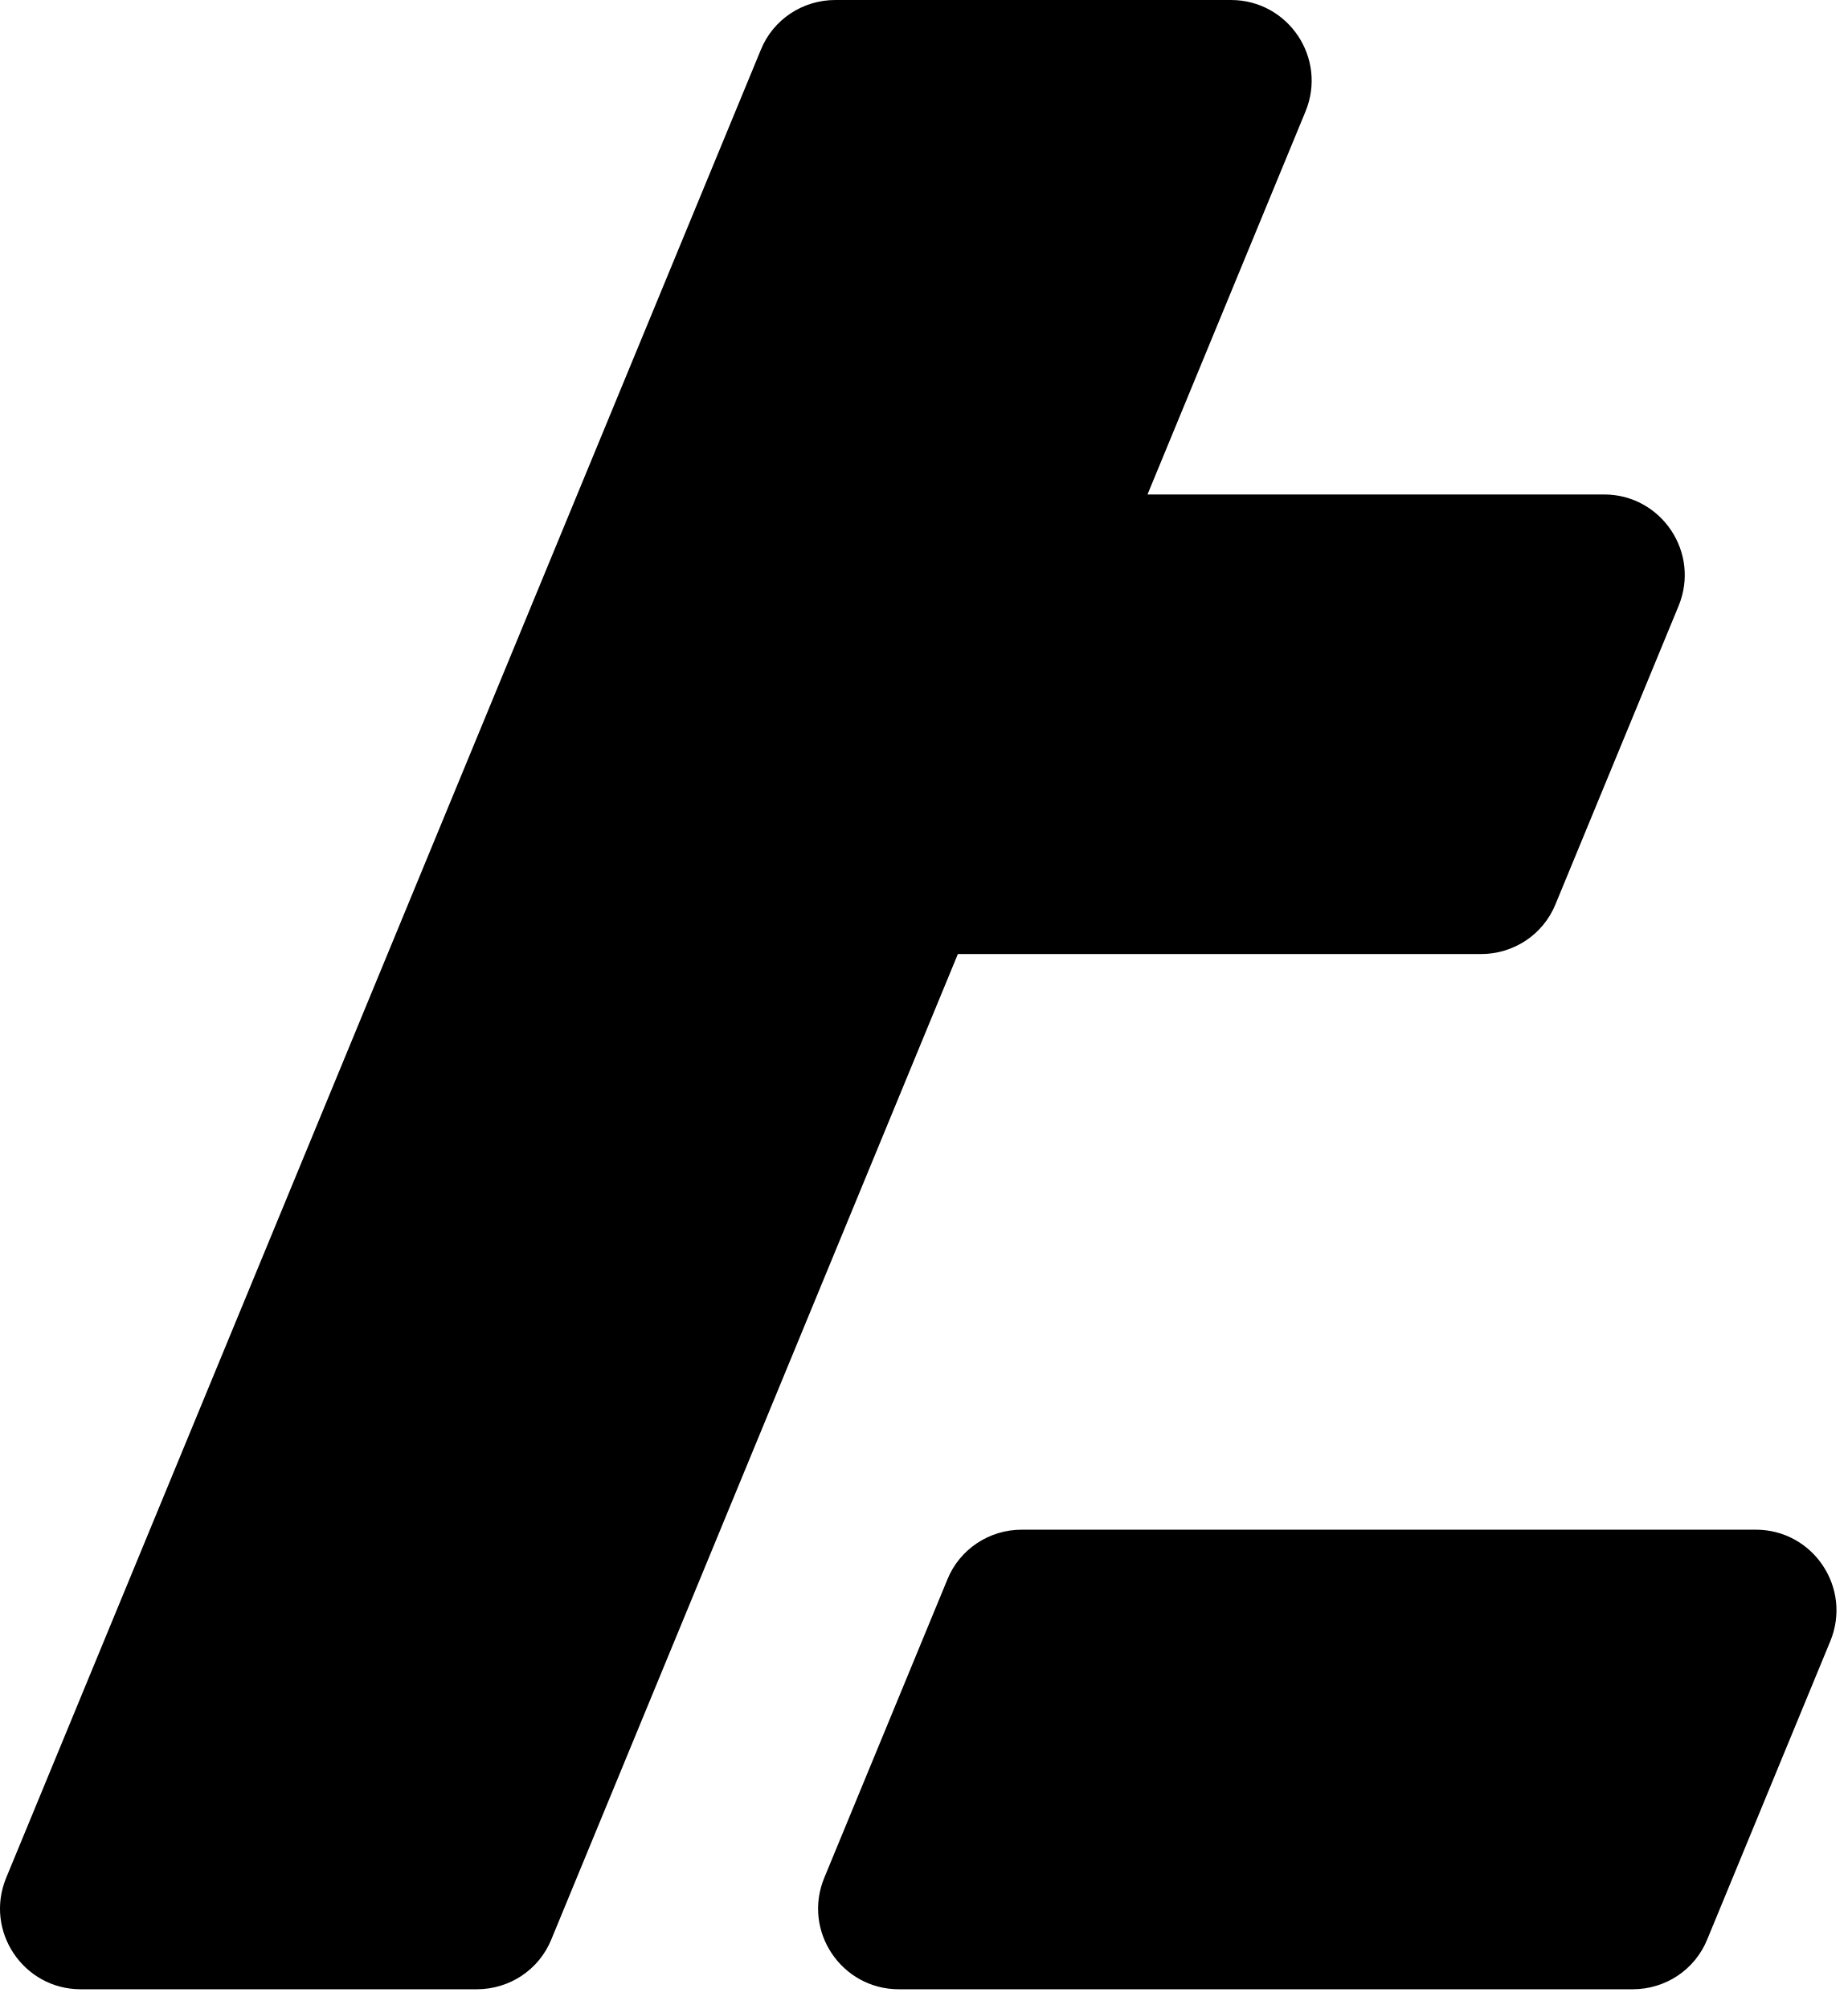
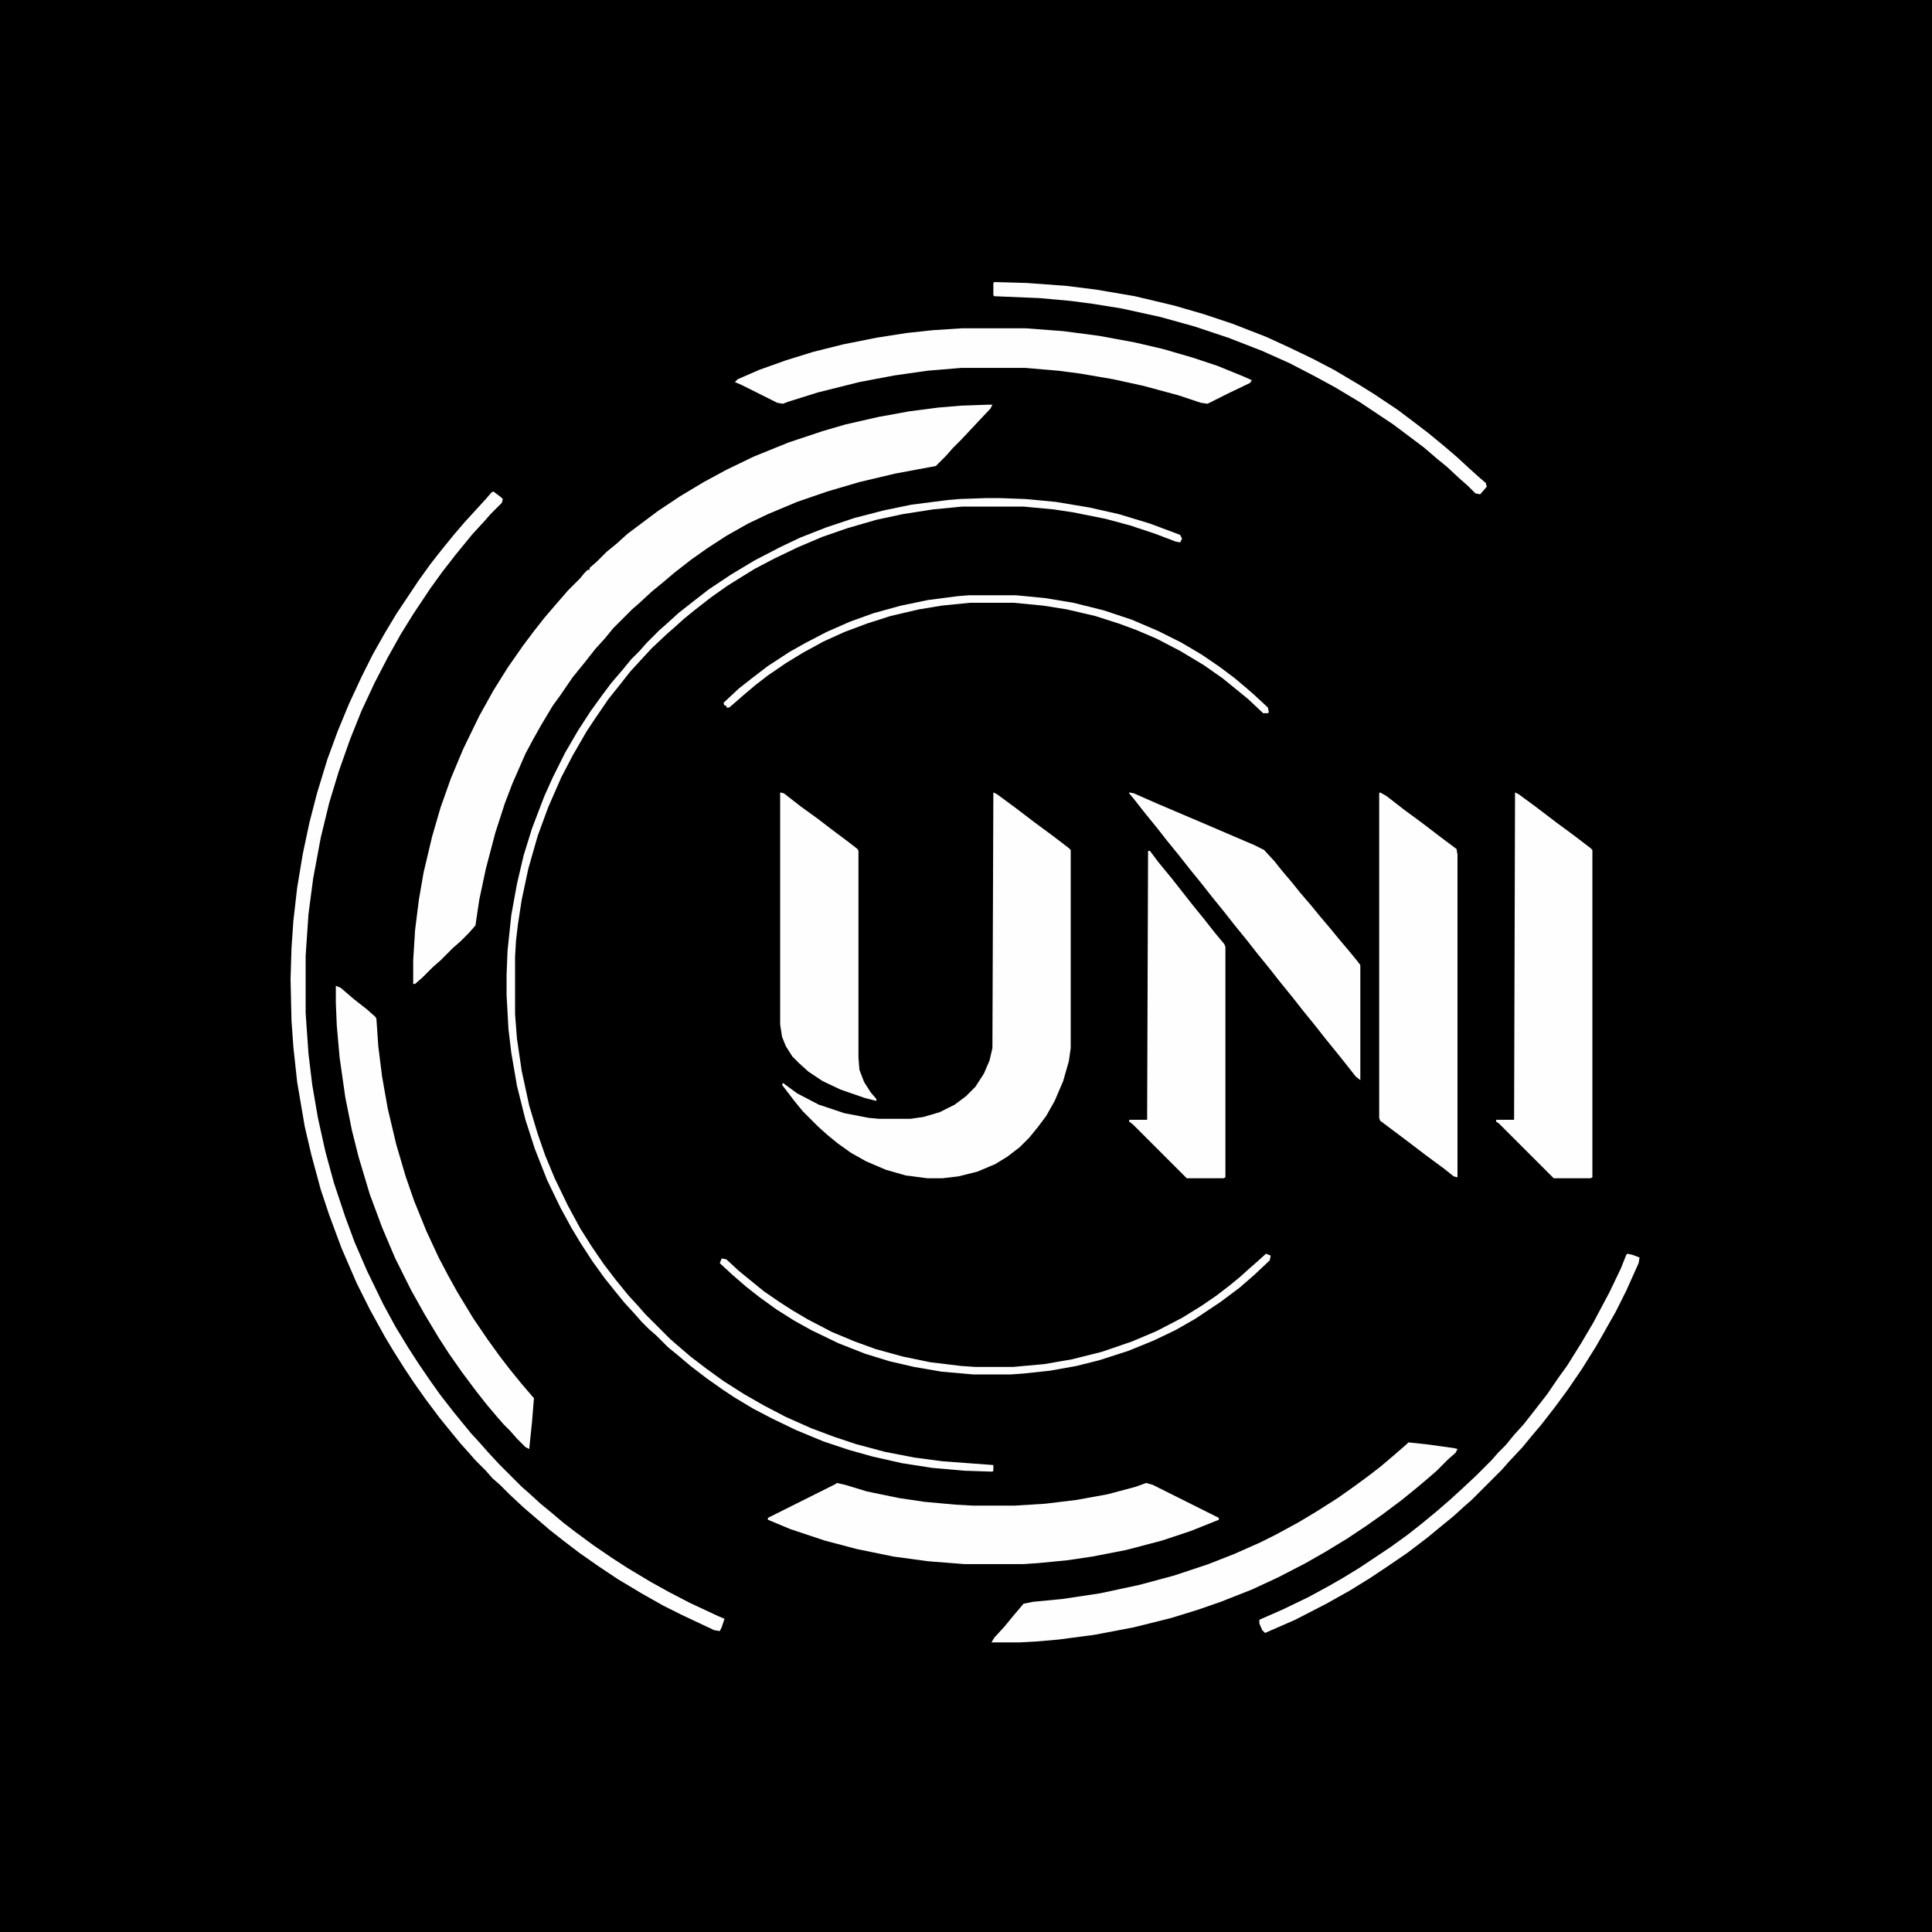
- <svg xmlns="http://www.w3.org/2000/svg" width="92" height="100" viewBox="0 0 92 100" fill="none">
-   <path fillRule="evenodd" clipRule="evenodd" d="M23.714 99.018H4.02C1.166 99.018 -0.788 96.12 0.31 93.464L37.876 2.481C38.49 0.966 39.961 0 41.586 0H61.28C64.134 0 66.088 2.898 64.99 5.555L57.127 24.612H79.854C82.708 24.612 84.662 27.51 83.564 30.166L77.439 45.008C76.824 46.523 75.353 47.489 73.728 47.489H47.686L27.447 96.537C26.832 98.052 25.361 99.018 23.736 99.018H23.714ZM81.281 99.018H44.748C41.893 99.018 39.939 96.12 41.037 93.464L47.163 78.622C47.777 77.107 49.248 76.141 50.873 76.141H87.407C90.261 76.141 92.215 79.039 91.117 81.696L84.992 96.537C84.377 98.052 82.906 99.018 81.281 99.018Z" fill="black" />
+ <svg xmlns="http://www.w3.org/2000/svg" version="1.1" viewBox="0 0 2048 2048" width="640" height="640">
+   <path transform="translate(0)" d="m0 0h2048v2048h-2048z" />
+   <path transform="translate(1047,429)" d="m0 0h5l-2 4-31 33-9 9-7 8-11 11-43 8-38 9-34 10-32 11-31 13-21 10-23 13-20 13-17 12-18 14-13 11-11 9-13 12-8 7-20 20-9 11-10 11-11 14-13 16-13 19-8 11-12 20-9 16-8 15-14 32-8 21-10 31-10 38-7 33-4 27-7 8-9 9-8 7-13 13-8 7-11 11-8 7h-2v-25l2-32 4-32 5-29 9-38 9-31 11-31 13-31 17-35 15-27 15-24 16-23 12-16 11-14 12-14 13-15 13-13 4-5 4-4h2v-2l8-7 10-10 11-9 11-10 32-24 24-16 25-15 24-13 29-14 37-15 36-12 24-7 35-8 33-6 31-4 24-2z" fill="#FEFEFE" />
+   <path transform="translate(1053,840)" d="m0 0 4 2 19 14 21 16 19 14 17 13 2 2v210l-2 14-6 21-9 21-9 16-9 12-9 11-10 10-13 10-13 8-19 8-20 5-17 2h-16l-23-3-21-6-21-9-16-9-14-10-11-9-10-9-16-16-9-11-13-17 1-2 15 11 23 12 27 9 26 5 11 1h33l14-2 17-5 16-8 12-9 10-10 9-14 6-14 3-13z" fill="#FEFEFE" />
+   <path transform="translate(1606,840)" d="m0 0 4 2 19 14 21 16 19 14 17 13 2 2v347l-2 1h-39l-58-58-3-2v-2h19z" fill="#FEFEFE" />
+   <path transform="translate(1463,840)" d="m0 0 7 4 18 14 19 14 21 16 16 12 1 6v342l-4-1-10-8-19-14-21-16-28-21-1-3v-344z" fill="#FEFEFE" />
+   <path transform="translate(887,1572)" d="m0 0 9 2 23 7 34 7 27 4 33 3 18 1h45l32-2 33-4 33-6 30-8 11-4 7 2 70 35v2l-30 12-30 10-38 10-36 7-27 4-31 3-15 1h-63l-38-3-37-5-39-8-34-9-36-12-24-10v-2l72-36z" fill="#FEFEFE" />
+   <path transform="translate(1217,902)" d="m0 0h2l9 12 14 17 22 28 13 16 11 14 10 12 1 3v244l-2 1h-39l-57-57-4-3v-2h19z" fill="#FEFEFE" />
+   <path transform="translate(827,840)" d="m0 0 4 1 18 14 18 13 13 10 20 15 9 7 1 2v219l1 13 5 13 7 11 6 7v2l-12-3-26-9-19-9-15-10-10-9-7-7-7-11-4-10-2-13z" fill="#FEFEFE" />
+   <path transform="translate(1020,348)" d="m0 0h67l40 3 38 5 38 7 30 7 31 9 27 9 27 11 9 4-2 3-23 11-22 11-7-1-24-8-37-10-32-7-35-6-23-3-35-3h-68l-36 3-35 5-37 7-44 11-32 10-5 2-6-1-38-19-7-3 3-3 23-10 28-10 29-9 32-8 35-7 32-5 28-3z" fill="#FEFEFE" />
+   <path transform="translate(1197,840)" d="m0 0 5 1 25 11 47 20 56 24 10 5 11 12 8 10 11 13 8 10 12 14 9 11 11 13 9 11 11 13 9 11 3 4v122l-5-4-11-14-8-10-13-16-11-14-13-16-11-14-13-16-11-14-13-16-11-14-13-16-11-14-13-16-11-14-13-16-11-14-13-16-11-14-13-16-11-14-5-6z" fill="#FEFEFE" />
+   <path transform="translate(523,521)" d="m0 0 8 6 2 2-1 4-12 12-7 8-12 13-18 22-14 18-13 18-18 27-13 21-14 25-14 27-14 30-12 30-12 34-10 33-9 37-8 43-5 38-3 44v61l3 43 4 33 6 35 8 36 9 33 12 36 10 27 13 30 17 35 13 24 14 23 11 17 13 19 10 14 14 18 18 22 11 12 7 8 12 13 24 24 8 7 12 11 11 9 13 11 13 10 19 14 19 13 17 11 25 15 18 10 23 12 30 14 7 3-3 9-2 4-6-1-34-16-20-10-23-13-25-15-21-14-20-14-17-13-14-11-28-24-15-14-10-10-8-7-7-8-11-11-7-8-9-10-9-11-13-16-15-20-12-17-10-15-12-19-9-15-16-29-14-28-16-37-13-35-9-27-10-37-7-30-8-47-4-37-2-28-1-44 1-33 2-29 4-35 6-36 7-33 8-31 11-36 11-30 12-29 13-28 12-24 13-23 12-20 24-36 13-18 11-14 13-16 12-14 22-24 6-7z" fill="#FEFEFE" />
+   <path transform="translate(1493,1529)" d="m0 0 19 2 29 4 4 1-2 4-8 7-12 12-8 7-13 11-16 13-20 15-17 12-21 14-23 14-21 12-29 15-28 13-33 13-23 8-29 9-40 10-42 8-38 5-23 2-18 1h-30l3-5 11-12 9-11 11-13 10-2 31-3 40-6 42-9 37-10 36-12 28-11 27-12 16-8 24-13 20-12 22-14 17-12 15-11 13-10 13-11 15-13z" fill="#FEFEFE" />
+   <path transform="translate(356,1045)" d="m0 0 5 2 14 12 14 11 9 8 1 2 2 29 4 32 6 34 9 38 10 34 9 26 13 32 13 28 10 19 10 18 17 28 15 22 13 18 10 13 13 16 12 14 1 1-2 25-3 29-4-2-9-9-7-8-7-7-7-8-11-13-11-14-15-20-14-20-11-17-15-25-14-25-17-34-14-33-13-35-12-40-7-28-7-35-6-42-3-34-1-24z" fill="#FEFEFE" />
+   <path transform="translate(1045,528)" d="m0 0h15l27 1 32 3 36 6 31 7 33 10 32 12 2 4-2 4-5-1-21-8-27-9-26-7-35-7-20-3-32-3h-65l-31 3-32 5-28 6-31 9-26 9-26 11-25 12-21 11-13 8-16 10-17 12-18 14-11 9-10 9-8 7-16 15-12 13-11 12-11 14-12 15-13 19-10 15-15 26-12 23-14 32-11 30-10 35-7 33-4 26-2 17-1 17v61l2 26 5 34 8 37 9 30 8 23 10 24 14 29 13 24 12 19 13 19 13 17 13 16 11 12 7 8 26 26 8 7 14 12 17 13 18 13 22 14 21 12 23 12 27 12 24 9 24 8 30 8 31 6 30 4 54 4v6l-1 1-30-1-34-3-32-5-31-7-25-7-27-9-29-12-25-12-21-11-20-12-12-8-17-12-17-13-13-11-11-9-12-12-8-7-8-8-7-8-11-12-9-11-12-15-13-18-13-20-9-15-12-22-14-29-13-33-10-31-9-36-6-35-3-25-2-36v-22l1-25 4-38 6-33 7-30 9-29 13-34 9-20 13-26 14-24 13-20 13-18 9-12 12-14 9-11 9-9 7-8 14-14 8-7 12-11 14-11 18-14 24-16 25-15 27-14 21-10 28-11 30-10 31-8 29-6 39-5 12-1z" fill="#FEFEFE" />
+   <path transform="translate(1054,299)" d="m0 0 35 1 41 3 32 4 41 7 42 10 31 9 30 10 36 14 24 11 25 12 23 12 27 16 16 10 24 16 16 12 17 13 17 14 14 12 13 12 10 9 7 6 1 4-7 8-5-1-8-8-8-7-14-13-11-9-14-12-32-24-36-24-25-15-22-12-27-14-29-13-36-14-36-12-36-10-41-9-31-5-23-3-33-3-48-2-1-1v-13z" fill="#FEFEFE" />
+   <path transform="translate(1725,1329)" d="m0 0 5 1 8 3-1 6-13 29-11 22-13 23-8 14-15 24-15 22-14 19-14 18-11 13-9 11-15 16-7 8-32 32-8 7-11 10-11 9-17 14-21 16-19 13-21 14-21 13-25 14-33 17-32 14-3-3-3-7v-4l25-11 27-13 22-12 14-8 18-11 33-22 18-13 14-11 17-14 15-13 12-11 15-14 16-16 7-8 8-8 9-11 10-11 11-14 14-18 13-19 8-11 15-24 13-22 17-32 12-25 6-15z" fill="#FEFEFE" />
+   <path transform="translate(1342,1329)" d="m0 0 5 2-1 5-17 16-15 13-20 15-27 18-21 12-23 11-27 11-31 10-24 6-28 5-28 3-14 1h-39l-34-3-29-5-26-6-26-8-28-11-29-14-18-10-19-12-18-13-14-11-15-13-13-12 2-5 5 1 13 12 11 9 16 13 16 11 14 9 17 10 25 13 24 10 22 8 29 8 29 6 33 4 15 1h40l33-3 29-5 32-8 32-11 26-11 27-14 21-13 16-11 13-10 11-9 10-9 8-7z" fill="#FEFEFE" />
+   <path transform="translate(1027,631)" d="m0 0h50l31 3 30 5 32 8 30 10 28 12 24 12 22 13 19 13 16 12 13 11 8 7 14 13 1 5-1 1h-5l-16-15-11-9-16-13-20-14-25-15-25-13-21-9-19-7-25-8-30-7-25-4-31-3h-47l-30 3-24 4-30 7-25 8-24 9-22 10-22 12-18 11-19 13-13 10-13 11-8 7-7 6h-3v-2h-2l-1-3 16-15 14-11 17-13 23-15 16-9 23-12 25-11 25-9 29-8 29-6 31-4z" fill="#FEFEFE" />
</svg>
